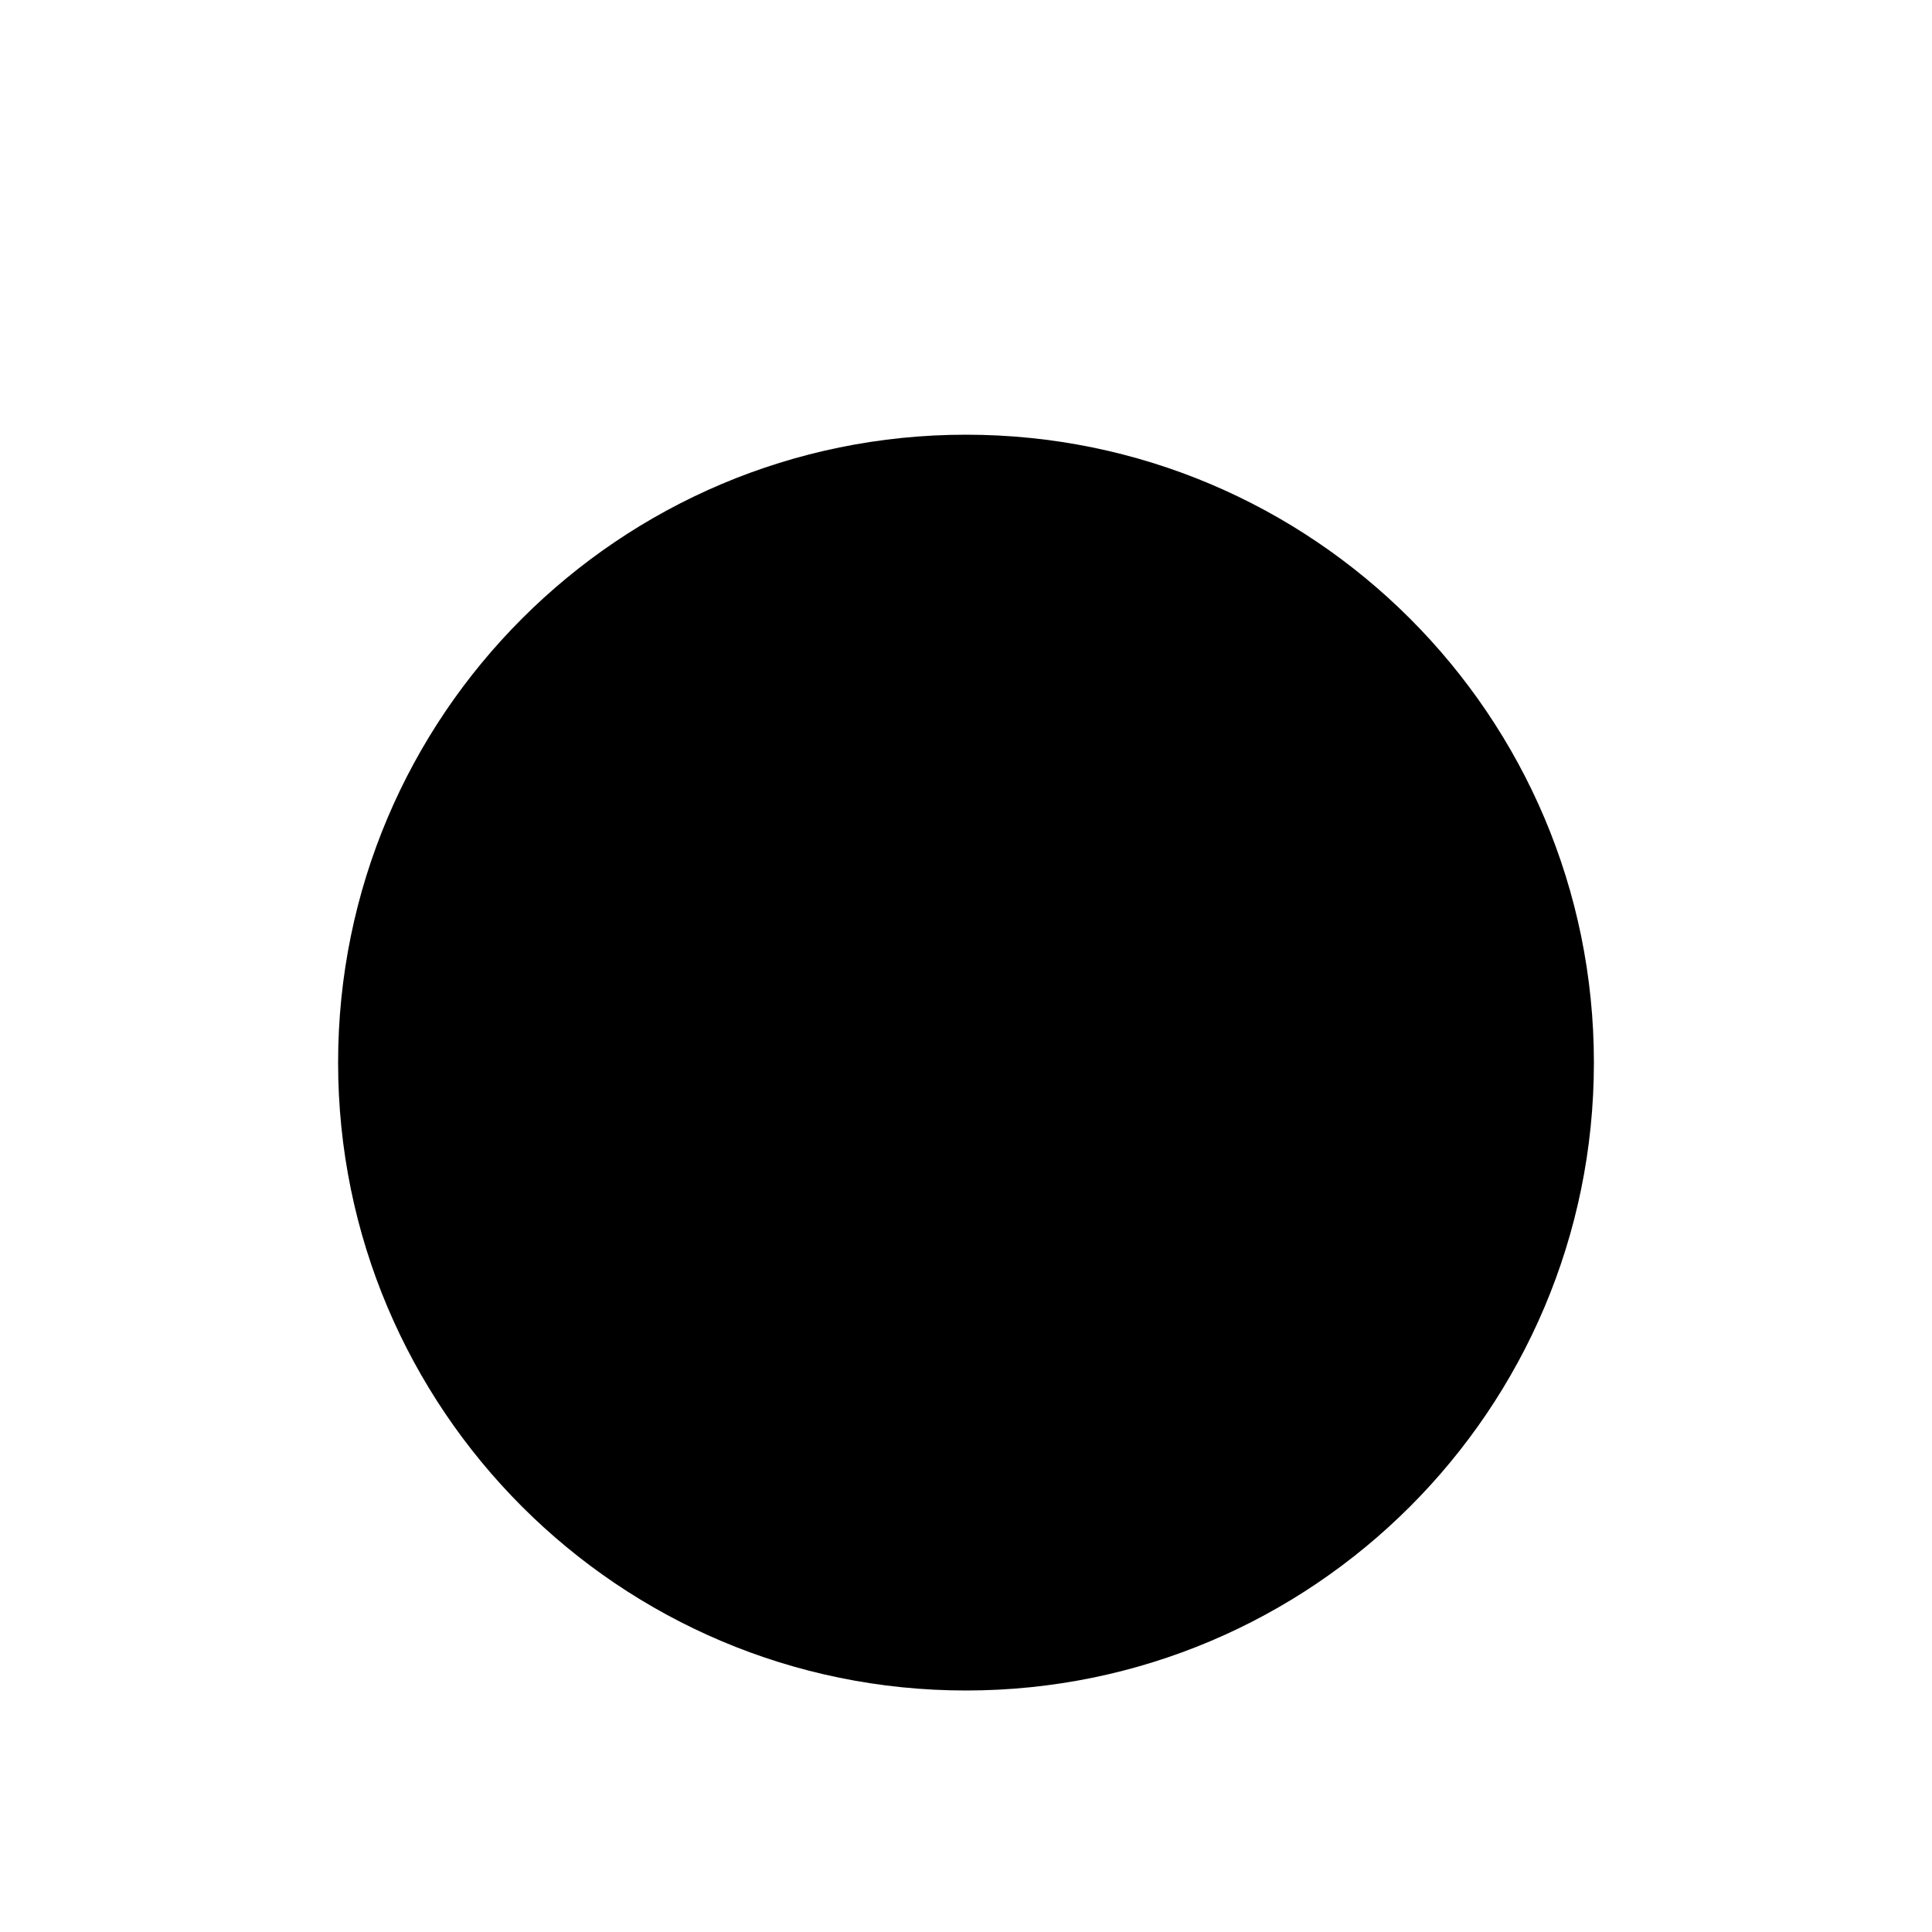
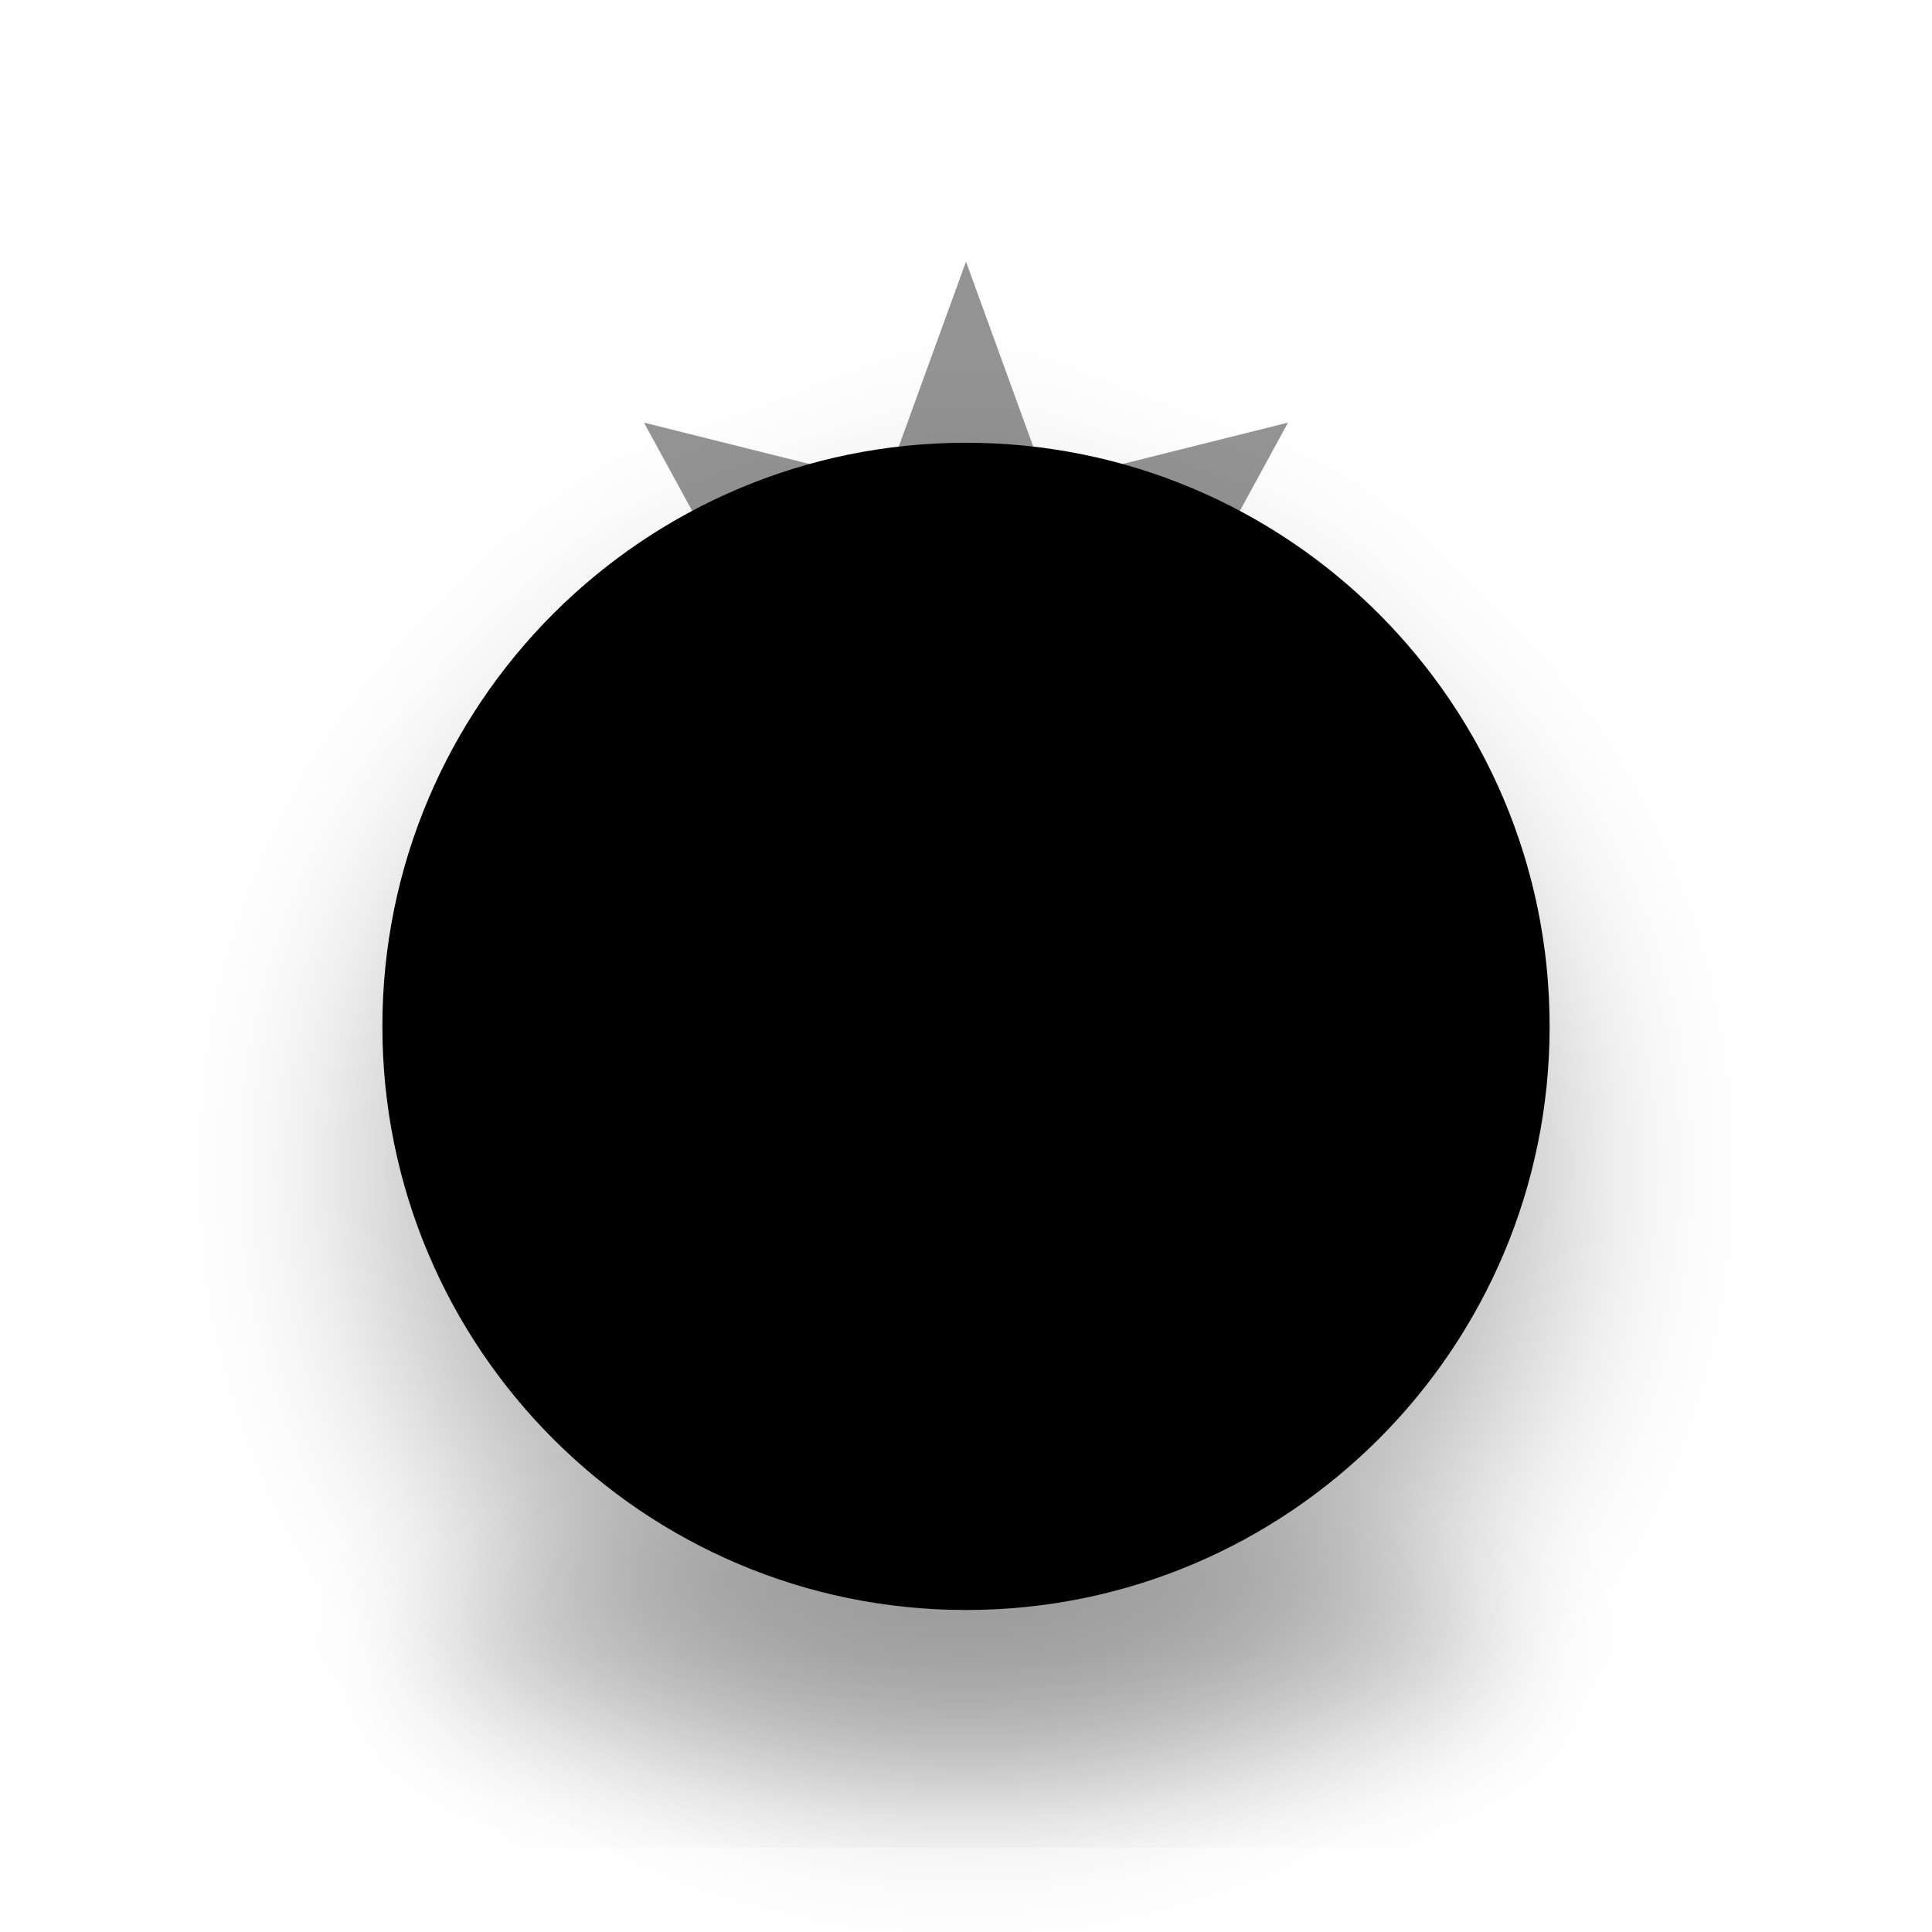
- <svg xmlns="http://www.w3.org/2000/svg" width="80" height="80" viewBox="0 0 80 80">
-   <circle cx="40" cy="44" r="26" fill="oklch(0.88 0.12 85)" />
-   <circle cx="40" cy="38" r="18" fill="oklch(0.94 0.08 80)" />
-   <circle cx="34" cy="35" r="2.5" fill="oklch(0.25 0.03 60)" />
-   <circle cx="46" cy="35" r="2.5" fill="oklch(0.25 0.03 60)" />
-   <path d="M34 43 Q40 49 46 43" stroke="oklch(0.25 0.03 60)" stroke-width="2" fill="none" stroke-linecap="round" />
-   <circle cx="40" cy="38" r="22" fill="none" stroke="oklch(0.85 0.14 85)" stroke-width="3" stroke-dasharray="4 4" opacity="0.6" />
+ <svg xmlns="http://www.w3.org/2000/svg" width="96" height="96" viewBox="0 0 96 96" role="img" aria-label="day Mongree character">
+   <defs>
+     <radialGradient id="dayBody" cx="34%" cy="24%" r="72%">
+       <stop offset="0%" stop-color="oklch(0.98 0.07 86)" />
+       <stop offset="54%" stop-color="oklch(0.88 0.12 82)" />
+       <stop offset="100%" stop-color="oklch(0.72 0.13 75)" />
+     </radialGradient>
+     <linearGradient id="dayGlow" x1="20%" x2="80%" y1="10%" y2="92%">
+       <stop offset="0%" stop-color="oklch(0.99 0.05 96)" stop-opacity="0.95" />
+       <stop offset="100%" stop-color="oklch(0.83 0.16 72)" stop-opacity="0.2" />
+     </linearGradient>
+     <filter id="softShadow" x="-30%" y="-20%" width="160%" height="160%">
+       <feDropShadow dx="0" dy="7" stdDeviation="5" flood-color="oklch(0.52 0.08 72)" flood-opacity="0.3" />
+     </filter>
+     <filter id="floorBlur" x="-20%" y="-20%" width="140%" height="140%">
+       <feGaussianBlur stdDeviation="3" />
+     </filter>
+   </defs>
+   <ellipse cx="48" cy="82" rx="27" ry="7" fill="oklch(0.55 0.06 70)" opacity="0.16" filter="url(#floorBlur)" />
+   <g filter="url(#softShadow)">
+     <circle cx="48" cy="51" r="29" fill="url(#dayBody)" />
+     <circle cx="48" cy="43" r="20" fill="url(#dayGlow)" opacity="0.86" />
+     <circle cx="40" cy="42" r="2.8" fill="oklch(0.25 0.03 60)" />
+     <circle cx="56" cy="42" r="2.8" fill="oklch(0.25 0.03 60)" />
+     <path d="M39 51 Q48 58 57 51" stroke="oklch(0.25 0.03 60)" stroke-width="2.4" fill="none" stroke-linecap="round" />
+     <path d="M48 13 L52 24 L64 21 L58 32 L68 39 L55 40 L54 53 L48 43 L41 53 L41 40 L28 39 L38 32 L32 21 L44 24 Z" fill="oklch(0.94 0.14 88)" opacity="0.42" />
+     <ellipse cx="38" cy="33" rx="8" ry="4" fill="oklch(0.99 0.03 90)" opacity="0.42" transform="rotate(-25 38 33)" />
+   </g>
</svg>
